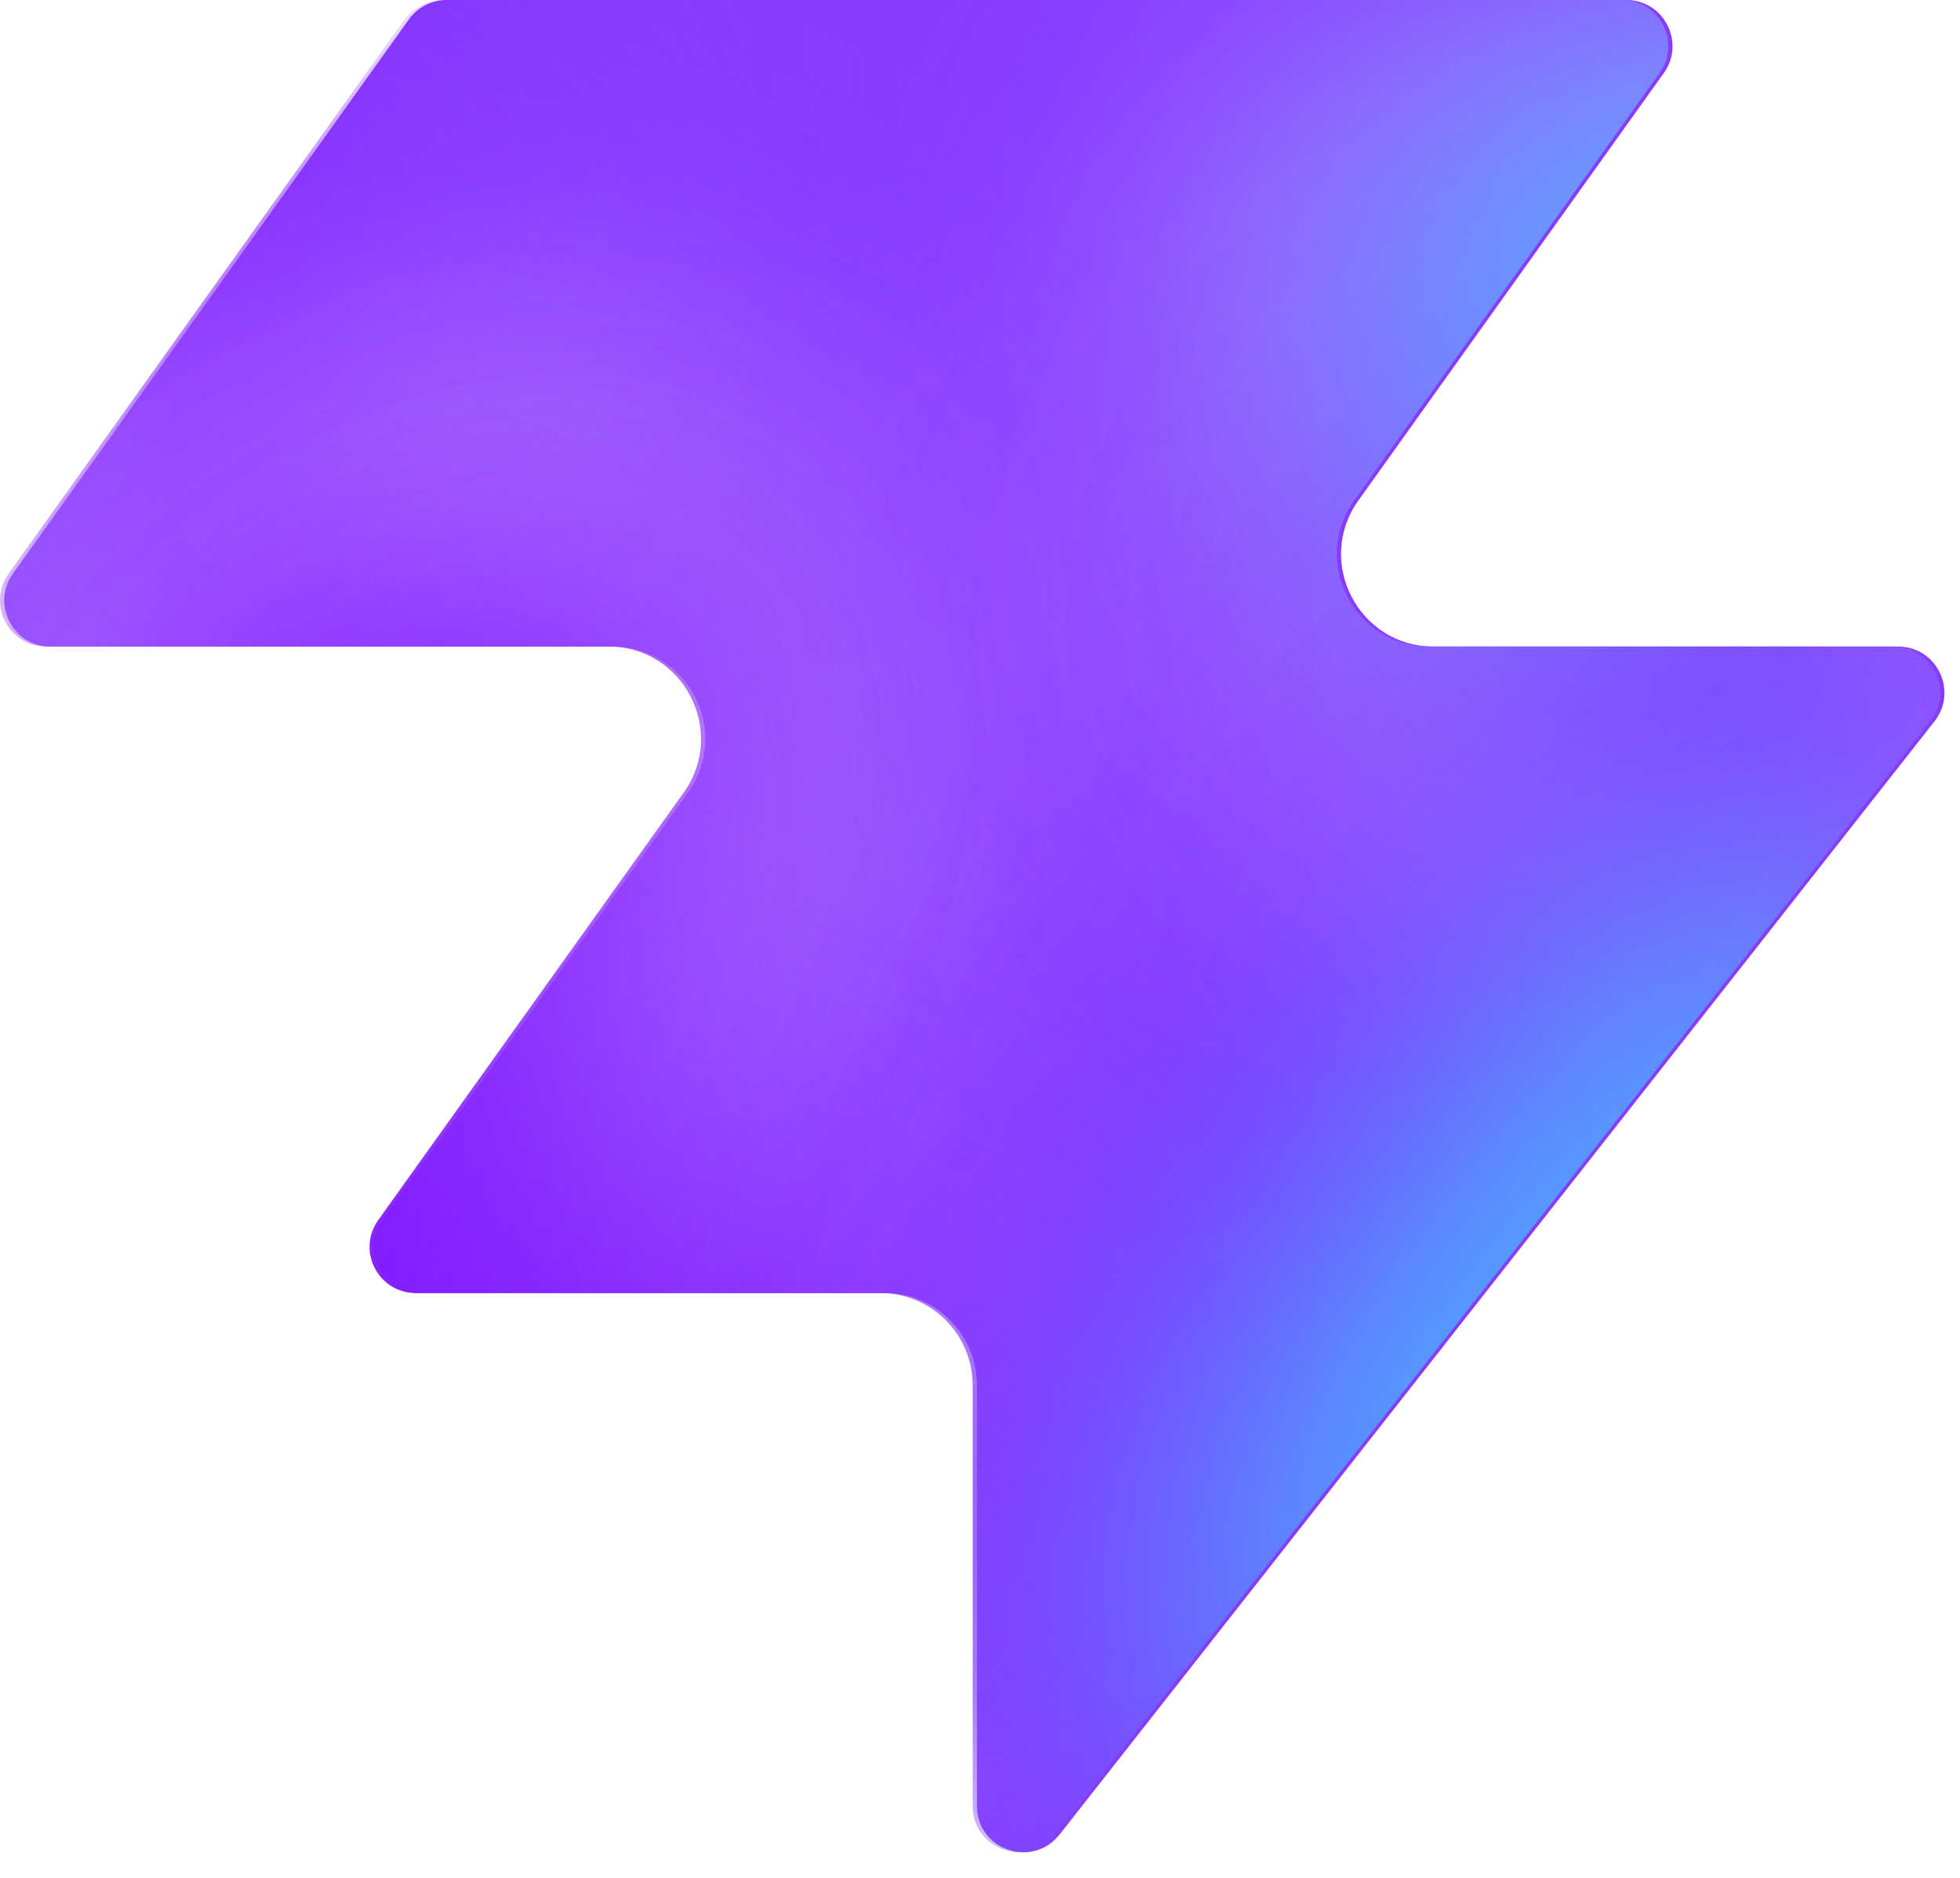
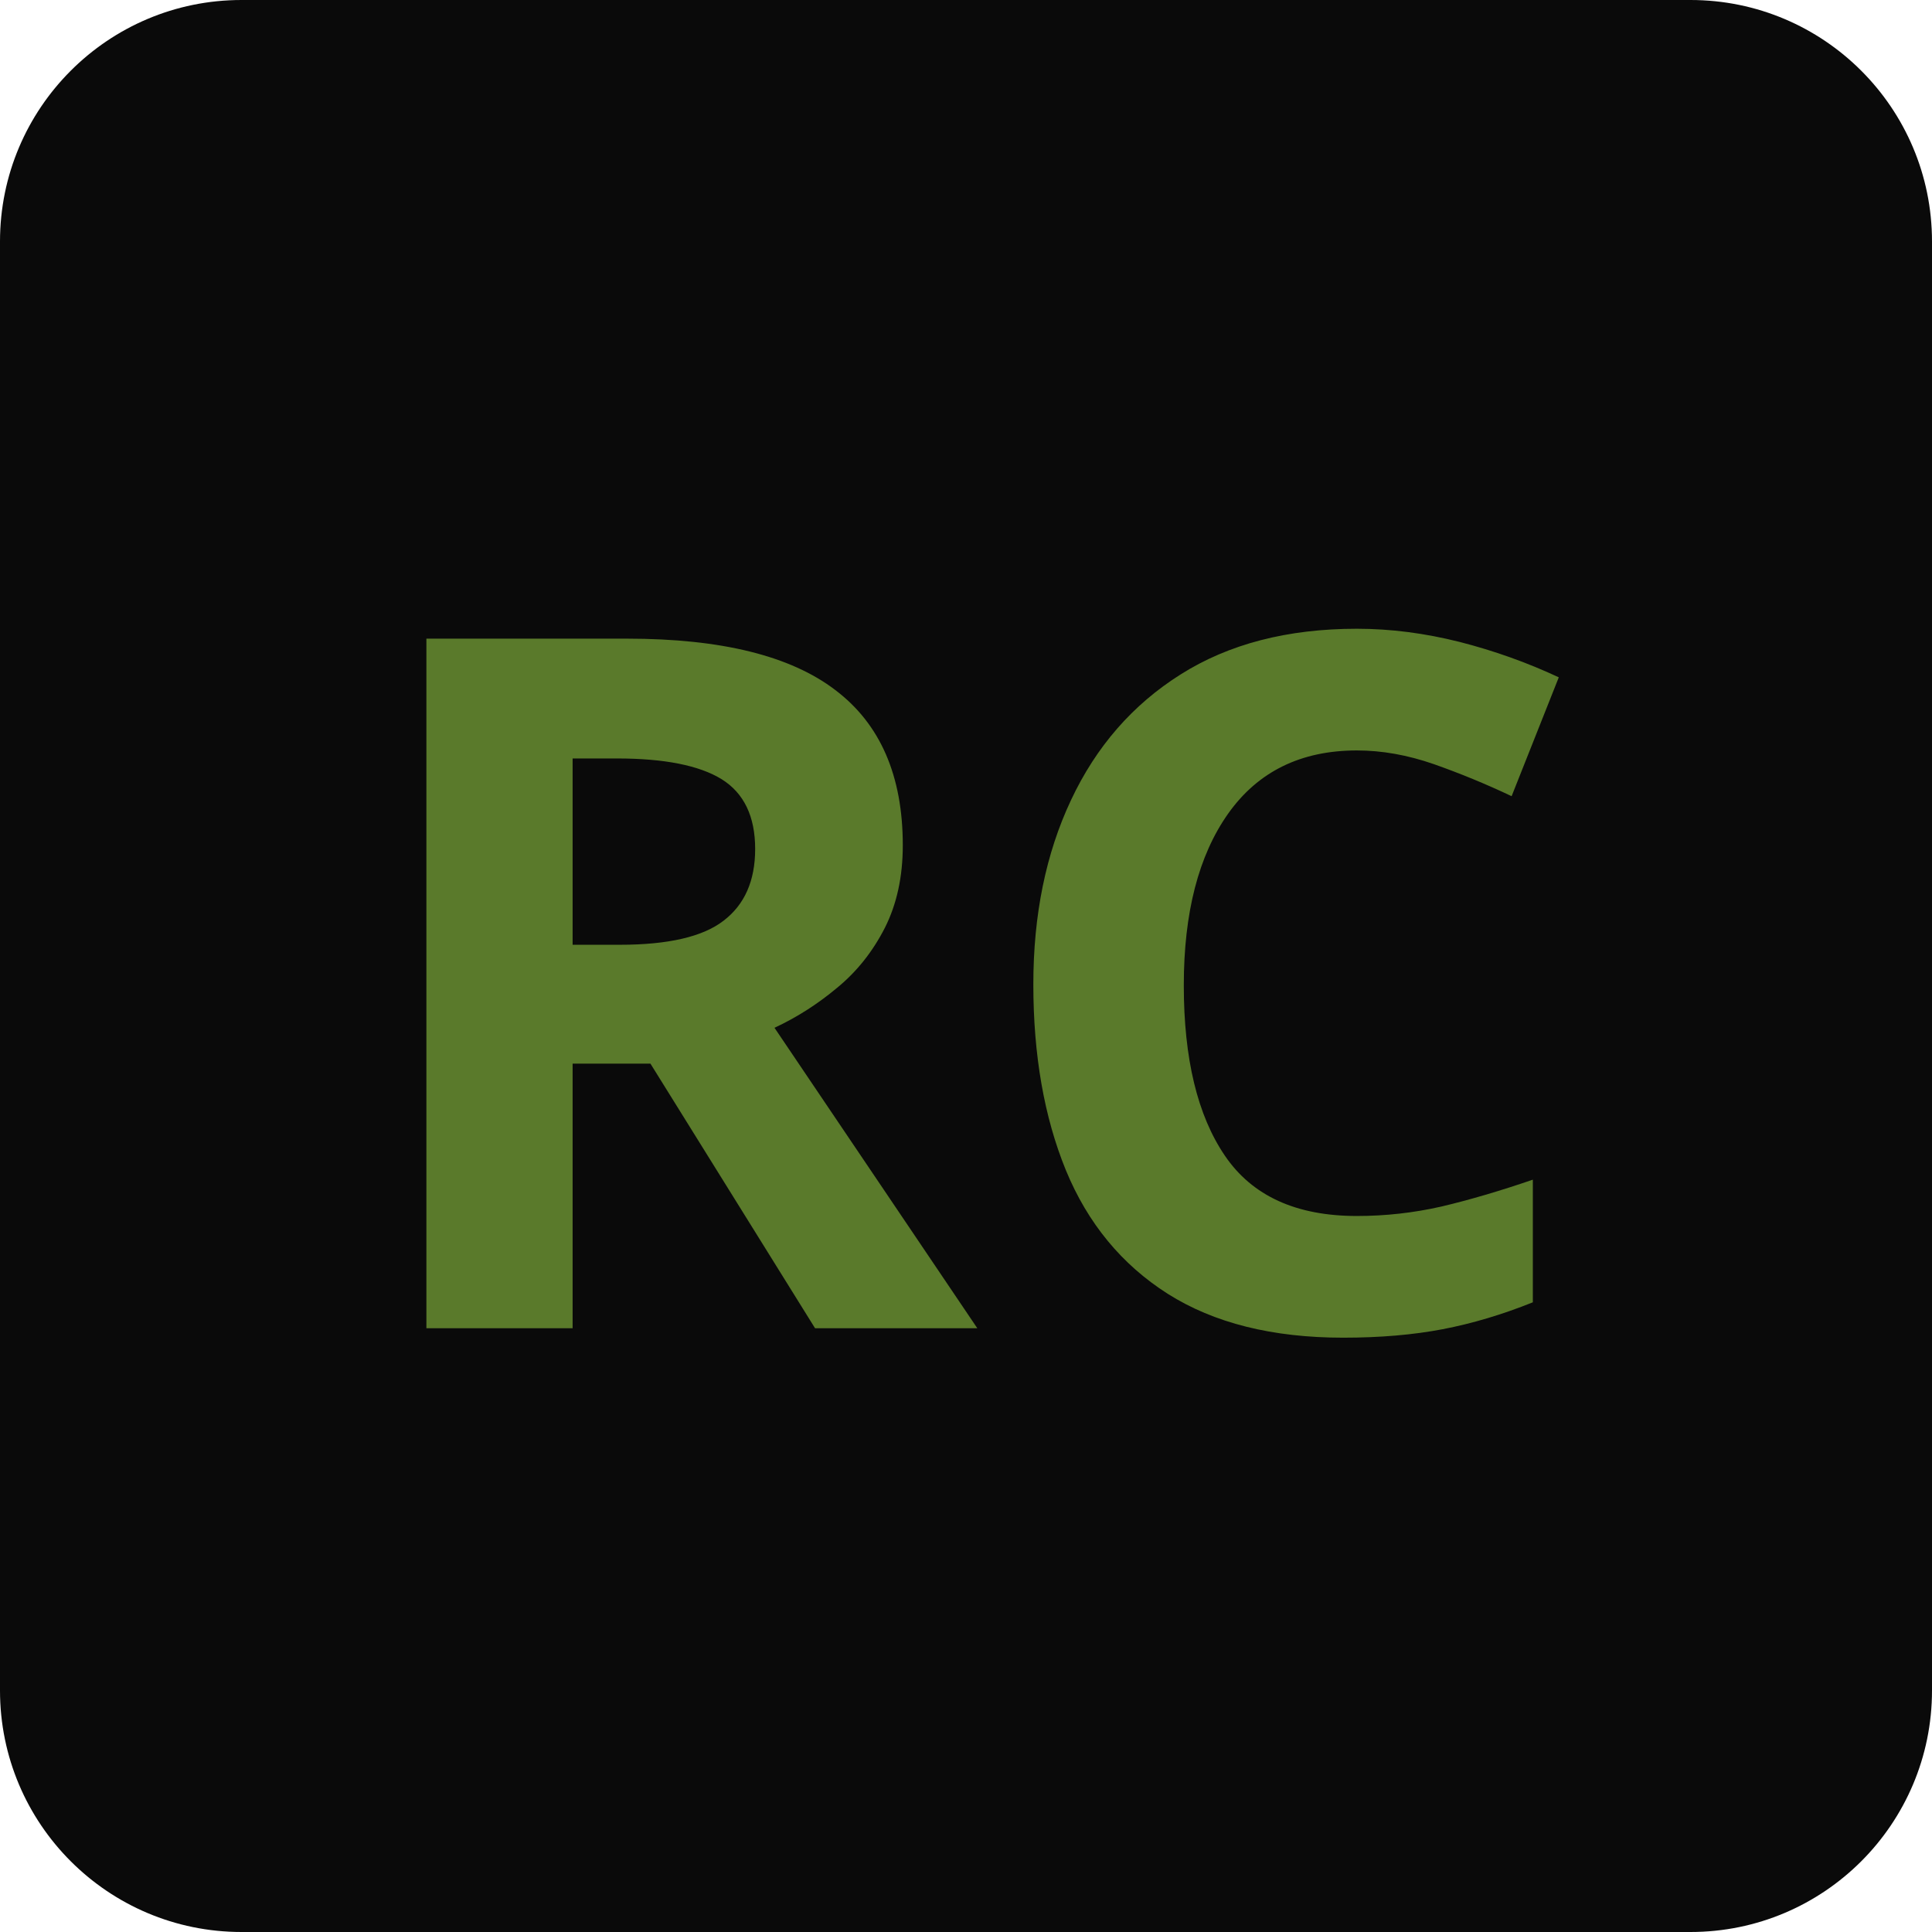
- <svg xmlns="http://www.w3.org/2000/svg" width="48" height="46" fill="none" viewBox="0 0 48 46">
-   <path fill="#863bff" d="M25.946 44.938c-.664.845-2.021.375-2.021-.698V33.937a2.26 2.26 0 0 0-2.262-2.262H10.287c-.92 0-1.456-1.04-.92-1.788l7.48-10.471c1.07-1.497 0-3.578-1.842-3.578H1.237c-.92 0-1.456-1.04-.92-1.788L10.013.474c.214-.297.556-.474.92-.474h28.894c.92 0 1.456 1.04.92 1.788l-7.48 10.471c-1.07 1.498 0 3.579 1.842 3.579h11.377c.943 0 1.473 1.088.89 1.83L25.947 44.94z" style="fill:#863bff;fill:color(display-p3 .525 .23 1);fill-opacity:1" />
-   <mask id="a" width="48" height="46" x="0" y="0" maskUnits="userSpaceOnUse" style="mask-type:alpha">
-     <path fill="#000" d="M25.842 44.938c-.664.844-2.021.375-2.021-.698V33.937a2.26 2.26 0 0 0-2.262-2.262H10.183c-.92 0-1.456-1.04-.92-1.788l7.48-10.471c1.07-1.498 0-3.579-1.842-3.579H1.133c-.92 0-1.456-1.04-.92-1.787L9.91.473c.214-.297.556-.474.92-.474h28.894c.92 0 1.456 1.04.92 1.788l-7.48 10.471c-1.07 1.498 0 3.578 1.842 3.578h11.377c.943 0 1.473 1.088.89 1.832L25.843 44.94z" style="fill:#000;fill-opacity:1" />
-   </mask>
-   <g mask="url(#a)">
-     <g filter="url(#b)">
-       <ellipse cx="5.508" cy="14.704" fill="#ede6ff" rx="5.508" ry="14.704" style="fill:#ede6ff;fill:color(display-p3 .927 .903 1);fill-opacity:1" transform="matrix(.00324 1 1 -.00324 -4.47 31.516)" />
-     </g>
-     <g filter="url(#c)">
-       <ellipse cx="10.399" cy="29.851" fill="#ede6ff" rx="10.399" ry="29.851" style="fill:#ede6ff;fill:color(display-p3 .927 .903 1);fill-opacity:1" transform="matrix(.00324 1 1 -.00324 -39.328 7.883)" />
-     </g>
-     <g filter="url(#d)">
-       <ellipse cx="5.508" cy="30.487" fill="#7e14ff" rx="5.508" ry="30.487" style="fill:#7e14ff;fill:color(display-p3 .492 .077 1);fill-opacity:1" transform="rotate(89.814 -25.913 -14.639)scale(1 -1)" />
-     </g>
-     <g filter="url(#e)">
-       <ellipse cx="5.508" cy="30.599" fill="#7e14ff" rx="5.508" ry="30.599" style="fill:#7e14ff;fill:color(display-p3 .492 .077 1);fill-opacity:1" transform="rotate(89.814 -32.644 -3.334)scale(1 -1)" />
-     </g>
-     <g filter="url(#f)">
-       <ellipse cx="5.508" cy="30.599" fill="#7e14ff" rx="5.508" ry="30.599" style="fill:#7e14ff;fill:color(display-p3 .492 .077 1);fill-opacity:1" transform="matrix(.00324 1 1 -.00324 -34.34 30.47)" />
-     </g>
-     <g filter="url(#g)">
-       <ellipse cx="14.072" cy="22.078" fill="#ede6ff" rx="14.072" ry="22.078" style="fill:#ede6ff;fill:color(display-p3 .927 .903 1);fill-opacity:1" transform="rotate(93.35 24.506 48.493)scale(-1 1)" />
-     </g>
-     <g filter="url(#h)">
-       <ellipse cx="3.47" cy="21.501" fill="#7e14ff" rx="3.47" ry="21.501" style="fill:#7e14ff;fill:color(display-p3 .492 .077 1);fill-opacity:1" transform="rotate(89.009 28.708 47.59)scale(-1 1)" />
-     </g>
-     <g filter="url(#i)">
-       <ellipse cx="3.47" cy="21.501" fill="#7e14ff" rx="3.47" ry="21.501" style="fill:#7e14ff;fill:color(display-p3 .492 .077 1);fill-opacity:1" transform="rotate(89.009 28.708 47.59)scale(-1 1)" />
-     </g>
-     <g filter="url(#j)">
-       <ellipse cx=".387" cy="8.972" fill="#7e14ff" rx="4.407" ry="29.108" style="fill:#7e14ff;fill:color(display-p3 .492 .077 1);fill-opacity:1" transform="rotate(39.51 .387 8.972)" />
-     </g>
-     <g filter="url(#k)">
-       <ellipse cx="47.523" cy="-6.092" fill="#7e14ff" rx="4.407" ry="29.108" style="fill:#7e14ff;fill:color(display-p3 .492 .077 1);fill-opacity:1" transform="rotate(37.892 47.523 -6.092)" />
-     </g>
-     <g filter="url(#l)">
-       <ellipse cx="41.412" cy="6.333" fill="#47bfff" rx="5.971" ry="9.665" style="fill:#47bfff;fill:color(display-p3 .28 .748 1);fill-opacity:1" transform="rotate(37.892 41.412 6.333)" />
-     </g>
-     <g filter="url(#m)">
-       <ellipse cx="-1.879" cy="38.332" fill="#7e14ff" rx="4.407" ry="29.108" style="fill:#7e14ff;fill:color(display-p3 .492 .077 1);fill-opacity:1" transform="rotate(37.892 -1.88 38.332)" />
-     </g>
-     <g filter="url(#n)">
-       <ellipse cx="-1.879" cy="38.332" fill="#7e14ff" rx="4.407" ry="29.108" style="fill:#7e14ff;fill:color(display-p3 .492 .077 1);fill-opacity:1" transform="rotate(37.892 -1.88 38.332)" />
-     </g>
-     <g filter="url(#o)">
-       <ellipse cx="35.651" cy="29.907" fill="#7e14ff" rx="4.407" ry="29.108" style="fill:#7e14ff;fill:color(display-p3 .492 .077 1);fill-opacity:1" transform="rotate(37.892 35.651 29.907)" />
-     </g>
-     <g filter="url(#p)">
-       <ellipse cx="38.418" cy="32.4" fill="#47bfff" rx="5.971" ry="15.297" style="fill:#47bfff;fill:color(display-p3 .28 .748 1);fill-opacity:1" transform="rotate(37.892 38.418 32.4)" />
-     </g>
-   </g>
-   <defs>
-     <filter id="b" width="60.045" height="41.654" x="-19.77" y="16.149" color-interpolation-filters="sRGB" filterUnits="userSpaceOnUse">
-       <feFlood flood-opacity="0" result="BackgroundImageFix" />
-       <feBlend in="SourceGraphic" in2="BackgroundImageFix" result="shape" />
-       <feGaussianBlur result="effect1_foregroundBlur_2002_17158" stdDeviation="7.659" />
-     </filter>
-     <filter id="c" width="90.34" height="51.437" x="-54.613" y="-7.533" color-interpolation-filters="sRGB" filterUnits="userSpaceOnUse">
-       <feFlood flood-opacity="0" result="BackgroundImageFix" />
-       <feBlend in="SourceGraphic" in2="BackgroundImageFix" result="shape" />
-       <feGaussianBlur result="effect1_foregroundBlur_2002_17158" stdDeviation="7.659" />
-     </filter>
-     <filter id="d" width="79.355" height="29.4" x="-49.64" y="2.03" color-interpolation-filters="sRGB" filterUnits="userSpaceOnUse">
-       <feFlood flood-opacity="0" result="BackgroundImageFix" />
-       <feBlend in="SourceGraphic" in2="BackgroundImageFix" result="shape" />
-       <feGaussianBlur result="effect1_foregroundBlur_2002_17158" stdDeviation="4.596" />
-     </filter>
-     <filter id="e" width="79.579" height="29.4" x="-45.045" y="20.029" color-interpolation-filters="sRGB" filterUnits="userSpaceOnUse">
-       <feFlood flood-opacity="0" result="BackgroundImageFix" />
-       <feBlend in="SourceGraphic" in2="BackgroundImageFix" result="shape" />
-       <feGaussianBlur result="effect1_foregroundBlur_2002_17158" stdDeviation="4.596" />
-     </filter>
-     <filter id="f" width="79.579" height="29.4" x="-43.513" y="21.178" color-interpolation-filters="sRGB" filterUnits="userSpaceOnUse">
-       <feFlood flood-opacity="0" result="BackgroundImageFix" />
-       <feBlend in="SourceGraphic" in2="BackgroundImageFix" result="shape" />
-       <feGaussianBlur result="effect1_foregroundBlur_2002_17158" stdDeviation="4.596" />
-     </filter>
-     <filter id="g" width="74.749" height="58.852" x="15.756" y="-17.901" color-interpolation-filters="sRGB" filterUnits="userSpaceOnUse">
-       <feFlood flood-opacity="0" result="BackgroundImageFix" />
-       <feBlend in="SourceGraphic" in2="BackgroundImageFix" result="shape" />
-       <feGaussianBlur result="effect1_foregroundBlur_2002_17158" stdDeviation="7.659" />
-     </filter>
-     <filter id="h" width="61.377" height="25.362" x="23.548" y="2.284" color-interpolation-filters="sRGB" filterUnits="userSpaceOnUse">
-       <feFlood flood-opacity="0" result="BackgroundImageFix" />
-       <feBlend in="SourceGraphic" in2="BackgroundImageFix" result="shape" />
-       <feGaussianBlur result="effect1_foregroundBlur_2002_17158" stdDeviation="4.596" />
-     </filter>
-     <filter id="i" width="61.377" height="25.362" x="23.548" y="2.284" color-interpolation-filters="sRGB" filterUnits="userSpaceOnUse">
-       <feFlood flood-opacity="0" result="BackgroundImageFix" />
-       <feBlend in="SourceGraphic" in2="BackgroundImageFix" result="shape" />
-       <feGaussianBlur result="effect1_foregroundBlur_2002_17158" stdDeviation="4.596" />
-     </filter>
-     <filter id="j" width="56.045" height="63.649" x="-27.636" y="-22.853" color-interpolation-filters="sRGB" filterUnits="userSpaceOnUse">
-       <feFlood flood-opacity="0" result="BackgroundImageFix" />
-       <feBlend in="SourceGraphic" in2="BackgroundImageFix" result="shape" />
-       <feGaussianBlur result="effect1_foregroundBlur_2002_17158" stdDeviation="4.596" />
-     </filter>
-     <filter id="k" width="54.814" height="64.646" x="20.116" y="-38.415" color-interpolation-filters="sRGB" filterUnits="userSpaceOnUse">
-       <feFlood flood-opacity="0" result="BackgroundImageFix" />
-       <feBlend in="SourceGraphic" in2="BackgroundImageFix" result="shape" />
-       <feGaussianBlur result="effect1_foregroundBlur_2002_17158" stdDeviation="4.596" />
-     </filter>
-     <filter id="l" width="33.541" height="35.313" x="24.641" y="-11.323" color-interpolation-filters="sRGB" filterUnits="userSpaceOnUse">
-       <feFlood flood-opacity="0" result="BackgroundImageFix" />
-       <feBlend in="SourceGraphic" in2="BackgroundImageFix" result="shape" />
-       <feGaussianBlur result="effect1_foregroundBlur_2002_17158" stdDeviation="4.596" />
-     </filter>
-     <filter id="m" width="54.814" height="64.646" x="-29.286" y="6.009" color-interpolation-filters="sRGB" filterUnits="userSpaceOnUse">
-       <feFlood flood-opacity="0" result="BackgroundImageFix" />
-       <feBlend in="SourceGraphic" in2="BackgroundImageFix" result="shape" />
-       <feGaussianBlur result="effect1_foregroundBlur_2002_17158" stdDeviation="4.596" />
-     </filter>
-     <filter id="n" width="54.814" height="64.646" x="-29.286" y="6.009" color-interpolation-filters="sRGB" filterUnits="userSpaceOnUse">
-       <feFlood flood-opacity="0" result="BackgroundImageFix" />
-       <feBlend in="SourceGraphic" in2="BackgroundImageFix" result="shape" />
-       <feGaussianBlur result="effect1_foregroundBlur_2002_17158" stdDeviation="4.596" />
-     </filter>
-     <filter id="o" width="54.814" height="64.646" x="8.244" y="-2.416" color-interpolation-filters="sRGB" filterUnits="userSpaceOnUse">
-       <feFlood flood-opacity="0" result="BackgroundImageFix" />
-       <feBlend in="SourceGraphic" in2="BackgroundImageFix" result="shape" />
-       <feGaussianBlur result="effect1_foregroundBlur_2002_17158" stdDeviation="4.596" />
-     </filter>
-     <filter id="p" width="39.409" height="43.623" x="18.713" y="10.588" color-interpolation-filters="sRGB" filterUnits="userSpaceOnUse">
-       <feFlood flood-opacity="0" result="BackgroundImageFix" />
-       <feBlend in="SourceGraphic" in2="BackgroundImageFix" result="shape" />
-       <feGaussianBlur result="effect1_foregroundBlur_2002_17158" stdDeviation="4.596" />
-     </filter>
-   </defs>
+ <svg xmlns="http://www.w3.org/2000/svg" viewBox="0 0 64 64">
+   <rect width="64" height="64" rx="8" fill="#0A0A0A" />
+   <text x="32" y="44" font-family="Arial Black, sans-serif" font-weight="900" font-size="32" fill="#5A7A2B" text-anchor="middle">RC</text>
</svg>
